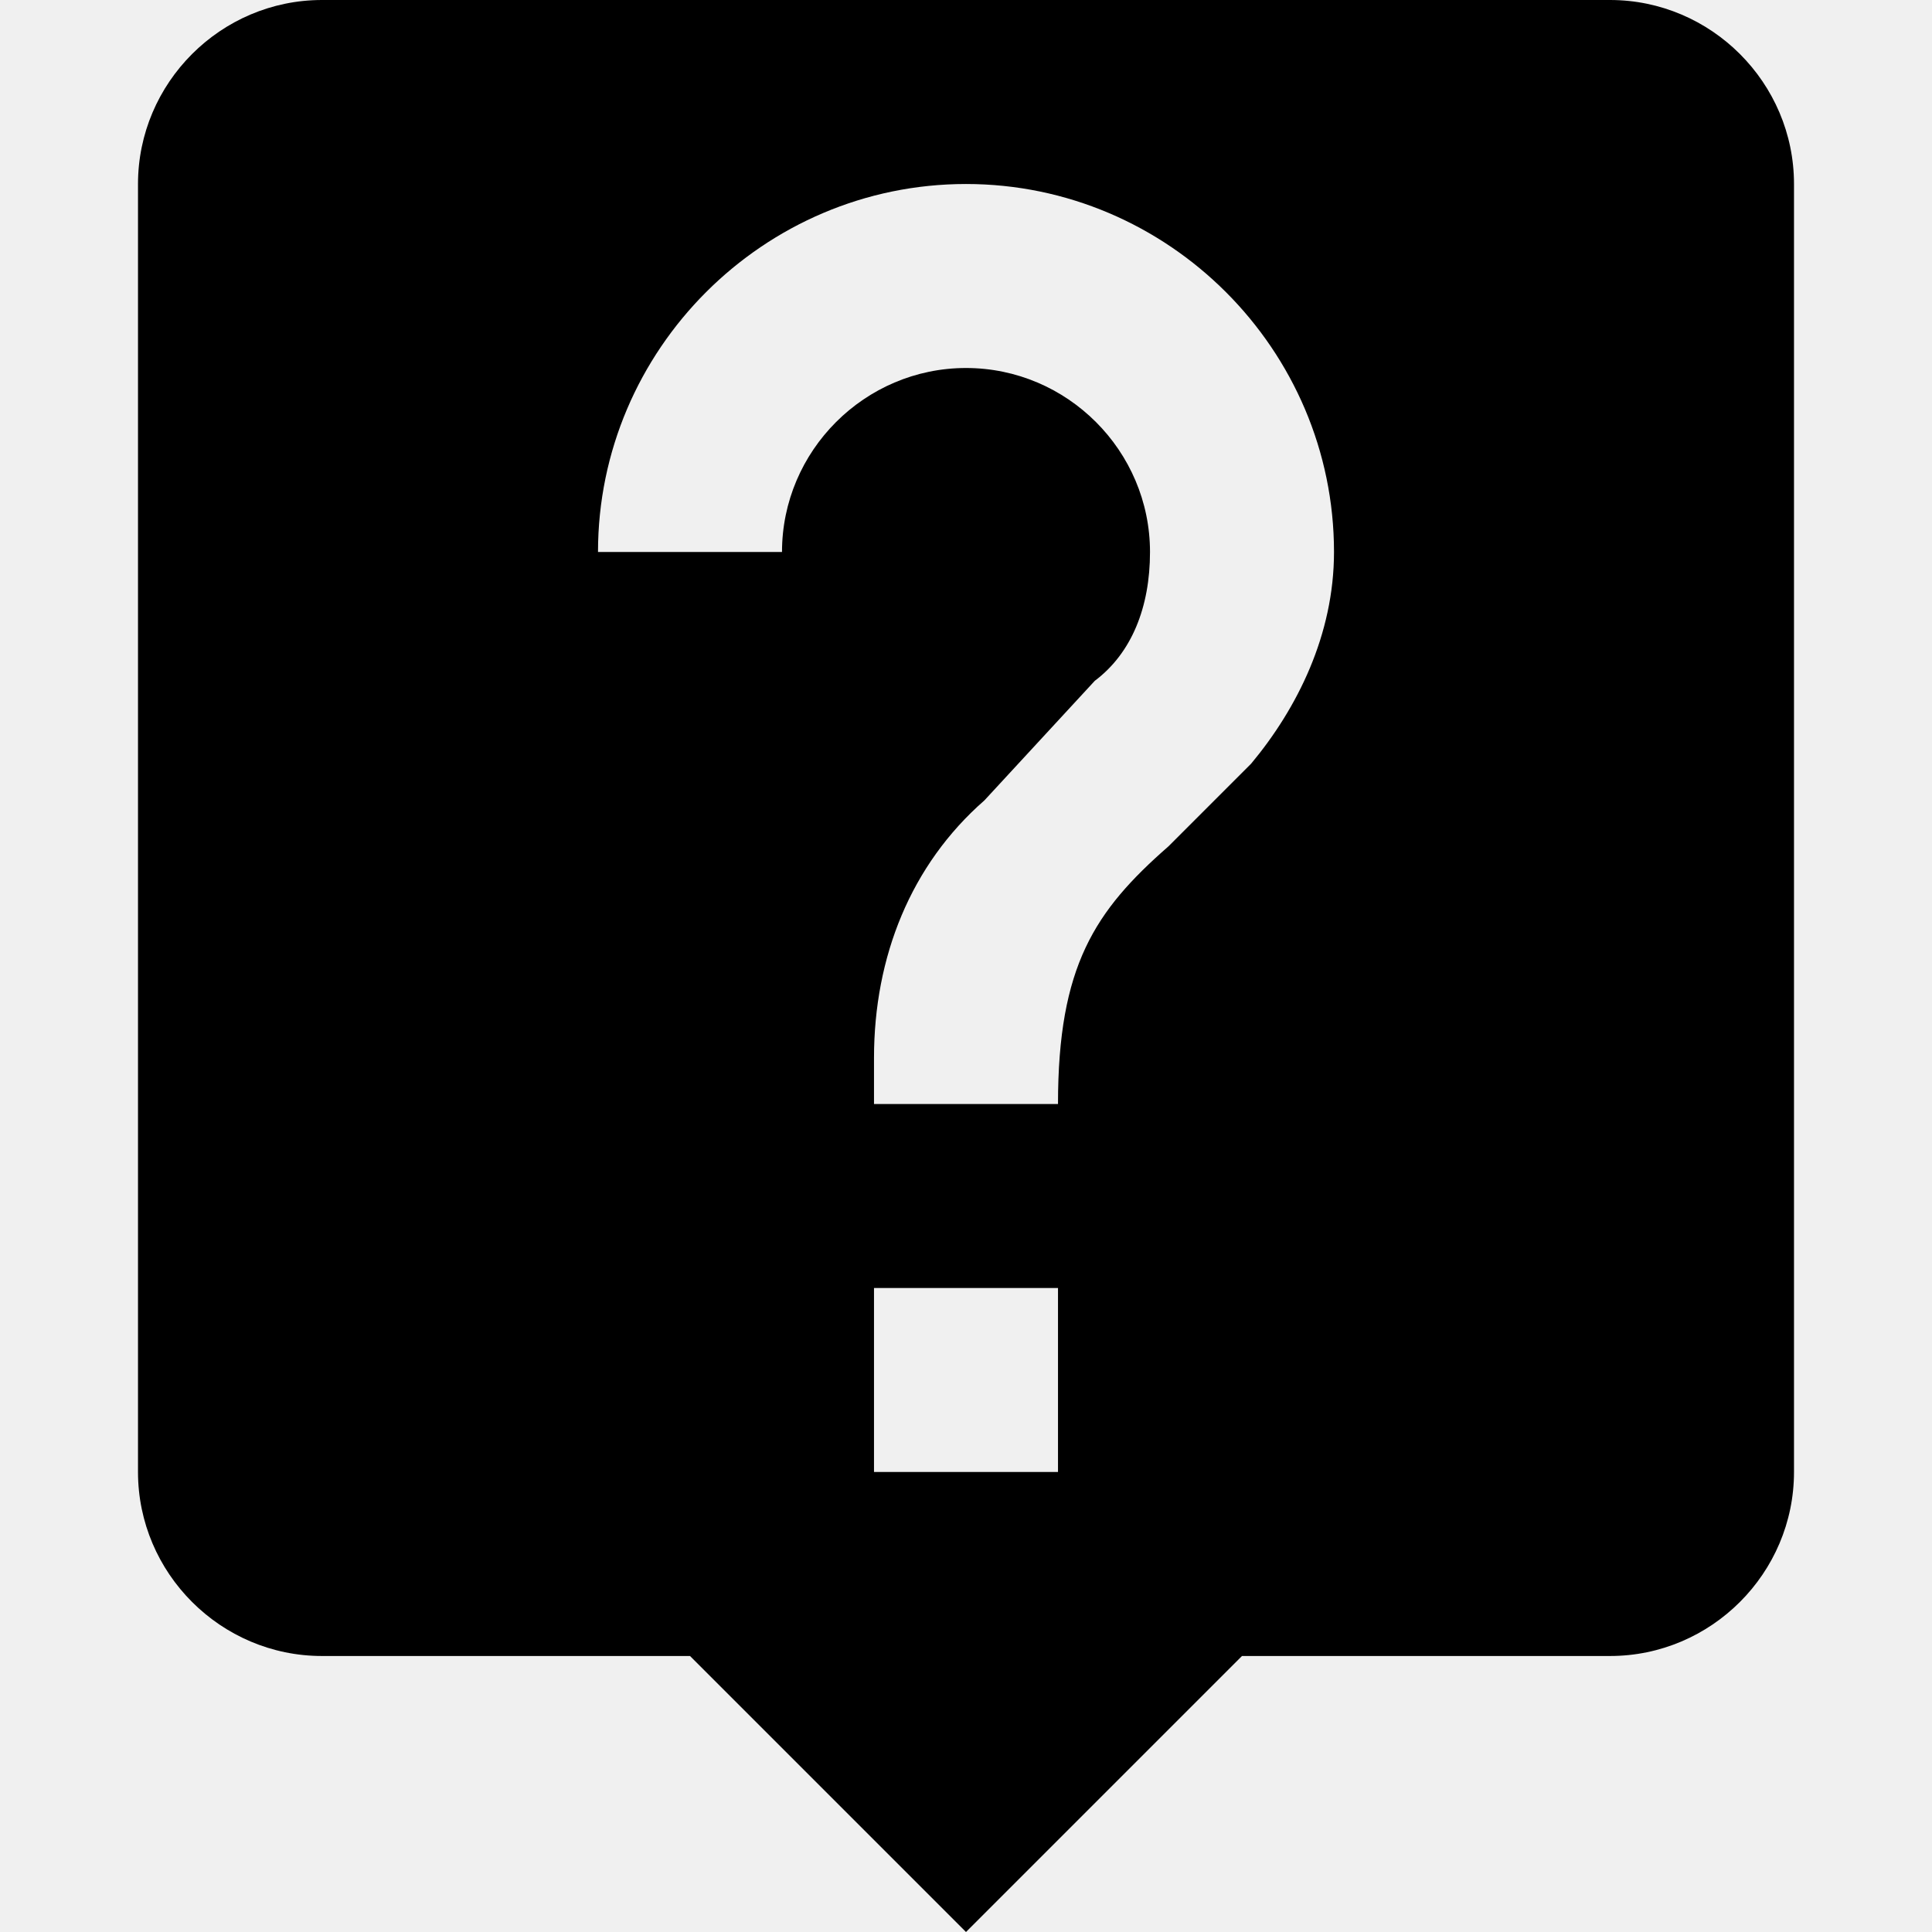
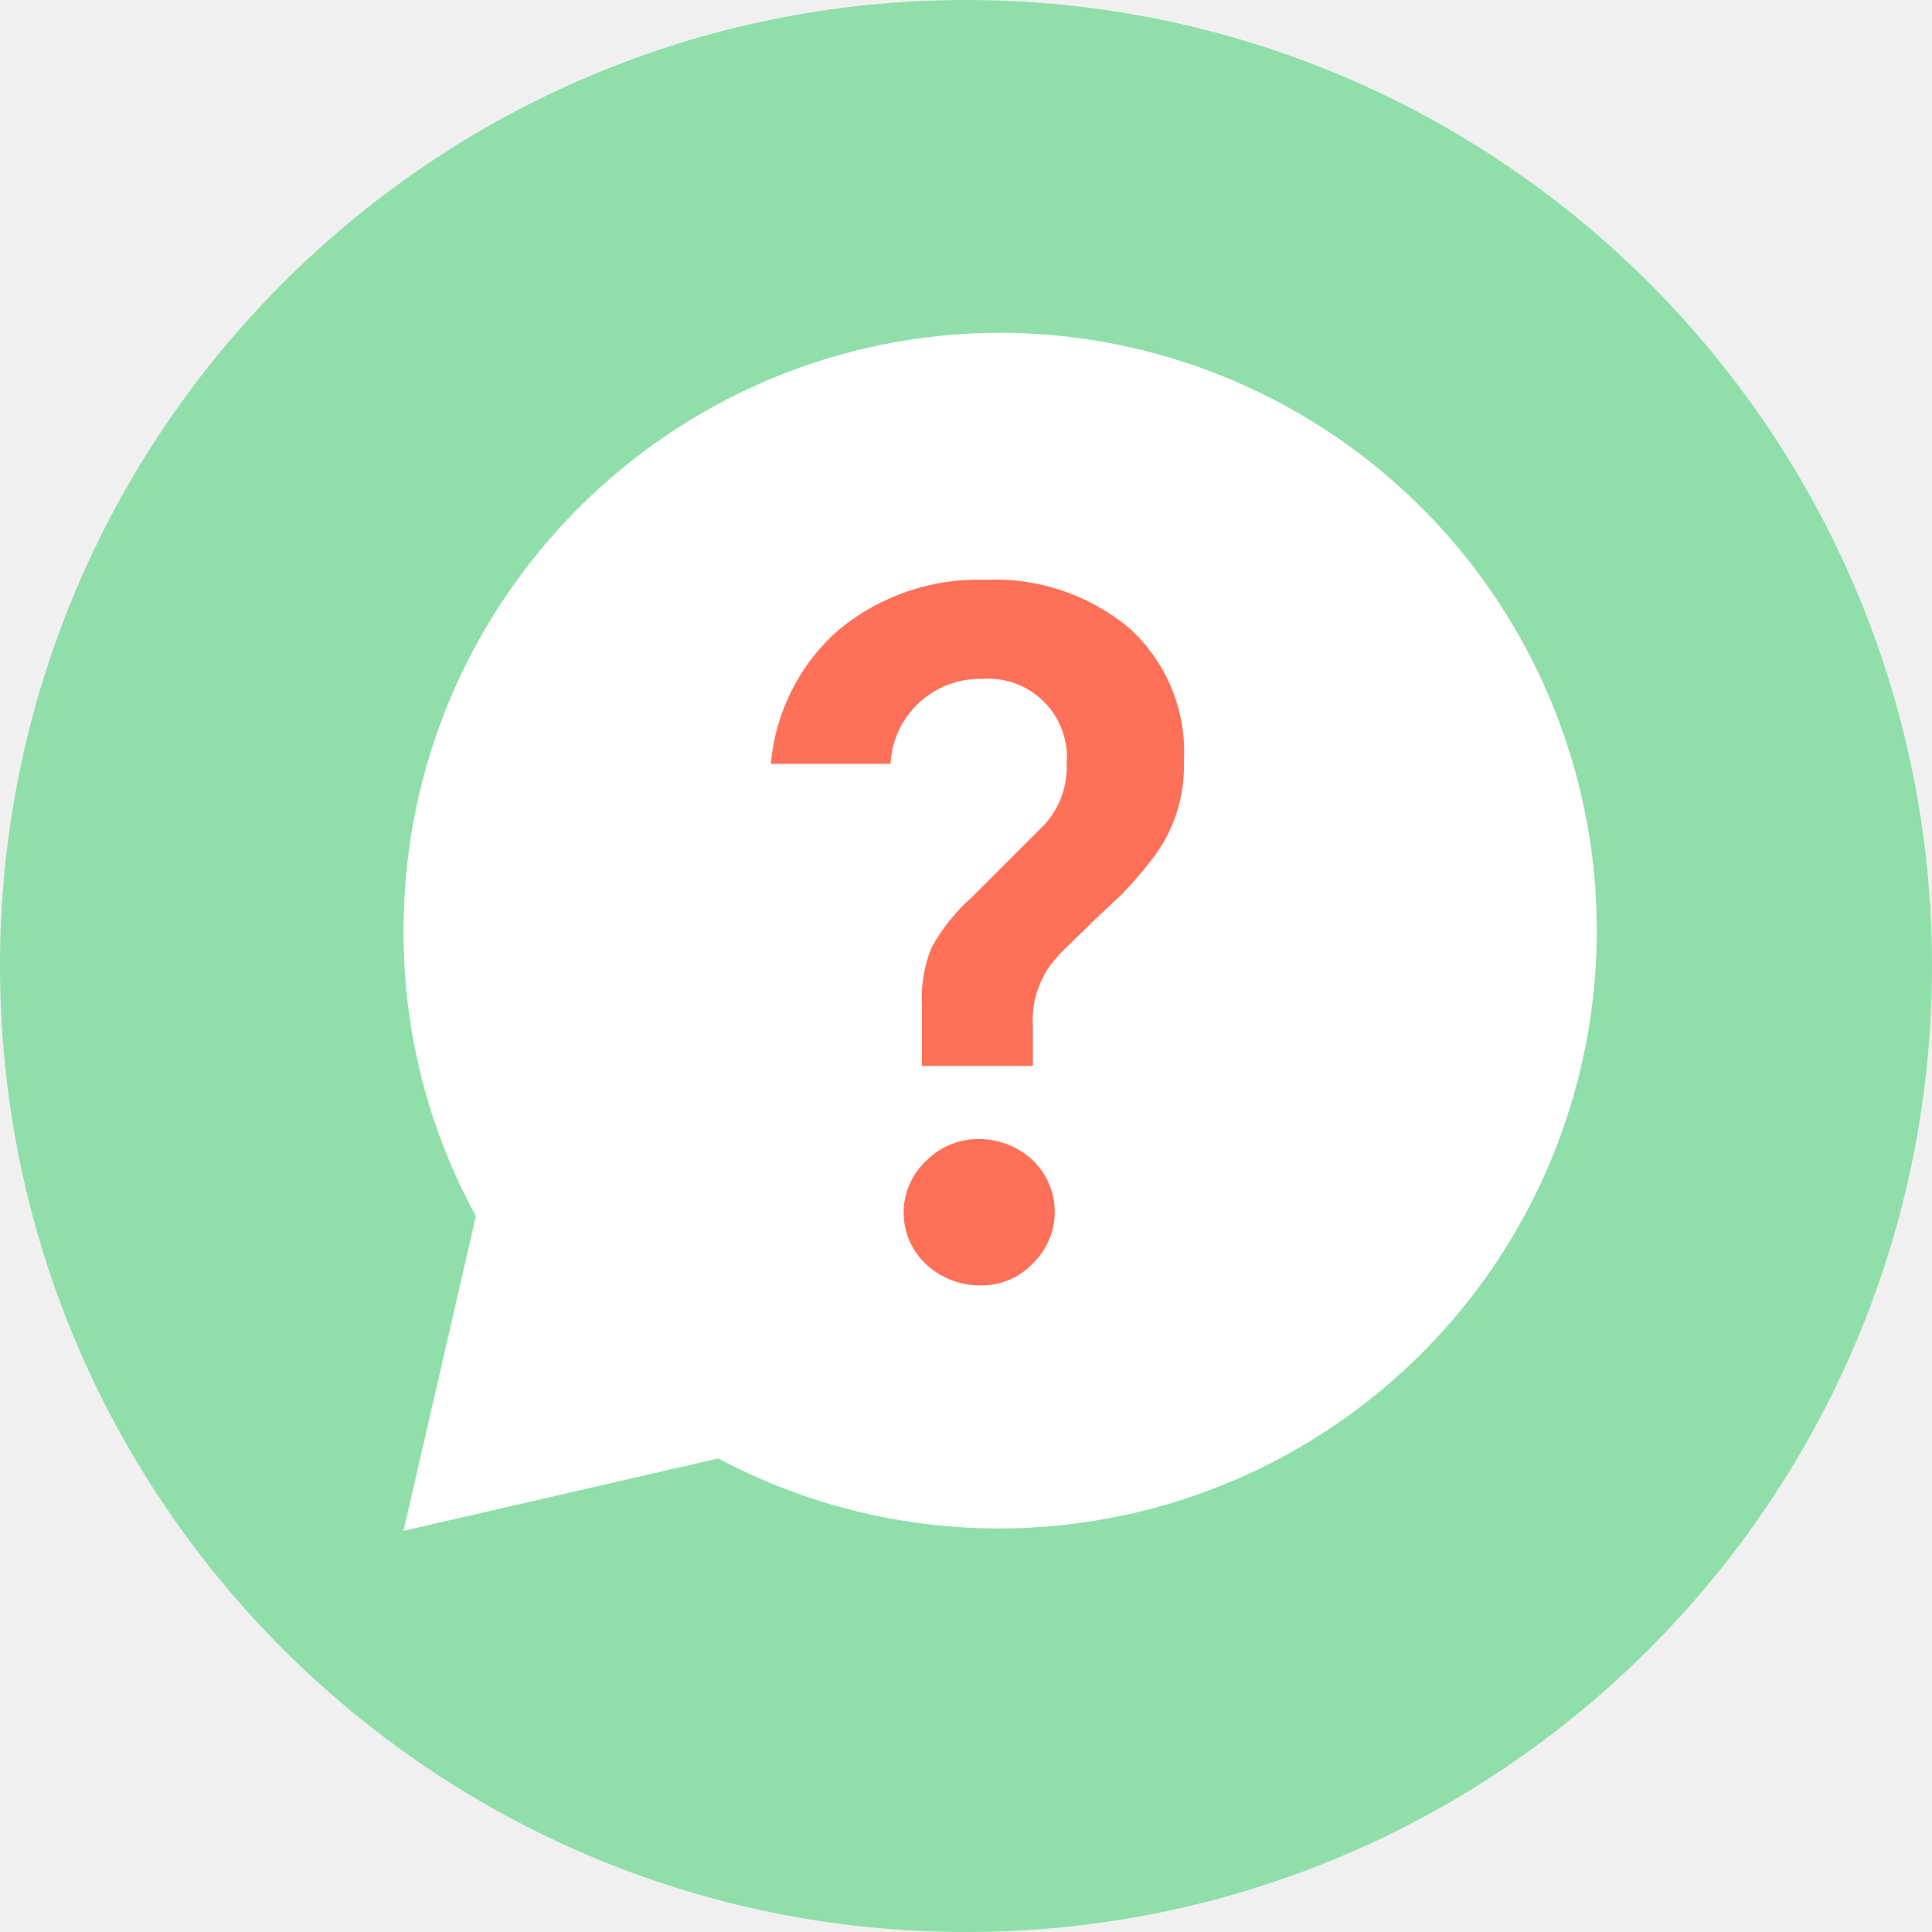
- <svg xmlns="http://www.w3.org/2000/svg" version="1.1" id="Capa_1" x="0px" y="0px" width="535.5px" height="535.5px" viewBox="0 0 535.5 535.5" style="enable-background:new 0 0 535.5 535.5;" xml:space="preserve">
-   <g>
-     <g id="live-help">
-       <path d="M446.25,0h-357c-28.05,0-51,22.95-51,51v357c0,28.05,22.95,51,51,51h102l76.5,76.5l76.5-76.5h102c28.05,0,51-22.95,51-51    V51C497.25,22.95,474.3,0,446.25,0z M293.25,408h-51v-51h51V408z M346.8,211.65l-22.95,22.95c-20.399,17.85-30.6,33.15-30.6,71.4    h-51v-12.75c0-28.05,10.2-53.55,30.6-71.4l30.601-33.15c10.2-7.65,15.3-20.4,15.3-35.7c0-28.05-22.95-51-51-51s-51,22.95-51,51    h-51c0-56.1,45.9-102,102-102c56.1,0,102,45.9,102,102C369.75,175.95,359.55,196.35,346.8,211.65z" />
-     </g>
-   </g>
-   <g>
- </g>
-   <g>
- </g>
-   <g>
- </g>
-   <g>
- </g>
-   <g>
- </g>
-   <g>
- </g>
-   <g>
- </g>
-   <g>
- </g>
-   <g>
- </g>
-   <g>
- </g>
-   <g>
- </g>
-   <g>
- </g>
-   <g>
- </g>
-   <g>
- </g>
-   <g>
- </g>
+ <svg xmlns="http://www.w3.org/2000/svg" id="Layer_1" data-name="Layer 1" viewBox="0 0 24.56 24.56">
+   <defs>
+     <style>.cls-1{fill:#90dfaa;}.cls-2{fill:#fff;}.cls-3{fill:#ff7058;}</style>
+   </defs>
+   <circle class="cls-1" cx="12.28" cy="12.28" r="12.28" />
+   <path class="cls-2" d="M12.73,4.23a7.6,7.6,0,0,0-7.6,7.6,7.5,7.5,0,0,0,.92,3.63l-.92,4,4-.92A7.6,7.6,0,1,0,12.73,4.23Z" />
+   <path class="cls-3" d="M13.13,13.55H11.72v-.76a1.71,1.71,0,0,1,.12-.74,2.4,2.4,0,0,1,.52-.65l.91-.91a1.08,1.08,0,0,0,.29-.78,1,1,0,0,0-1.07-1.08,1.14,1.14,0,0,0-1.17,1.08H9.8A2.55,2.55,0,0,1,10.67,8a2.78,2.78,0,0,1,1.86-.63,2.67,2.67,0,0,1,1.82.61,2.12,2.12,0,0,1,.7,1.7,1.92,1.92,0,0,1-.41,1.25,5.58,5.58,0,0,1-.37.43l-.33.31-.35.34a2.3,2.3,0,0,0-.23.25,1.19,1.19,0,0,0-.23.78v.55Zm-.68,2.79a1,1,0,0,1-.68-.27.9.9,0,0,1,0-1.31.93.93,0,0,1,.68-.28,1,1,0,0,1,.68.27.91.91,0,0,1,0,1.31A.89.89,0,0,1,12.45,16.34Z" />
</svg>
